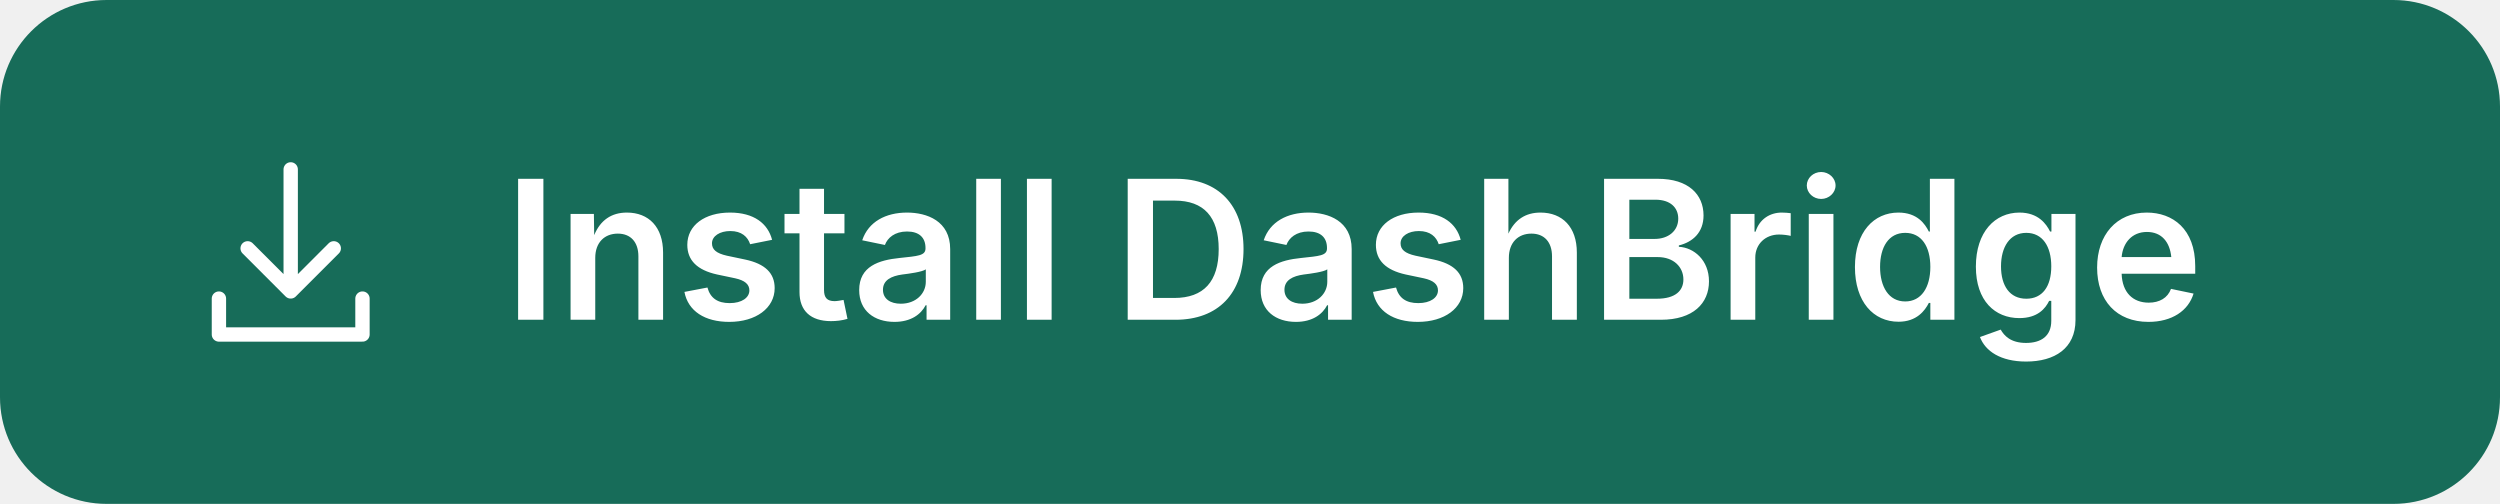
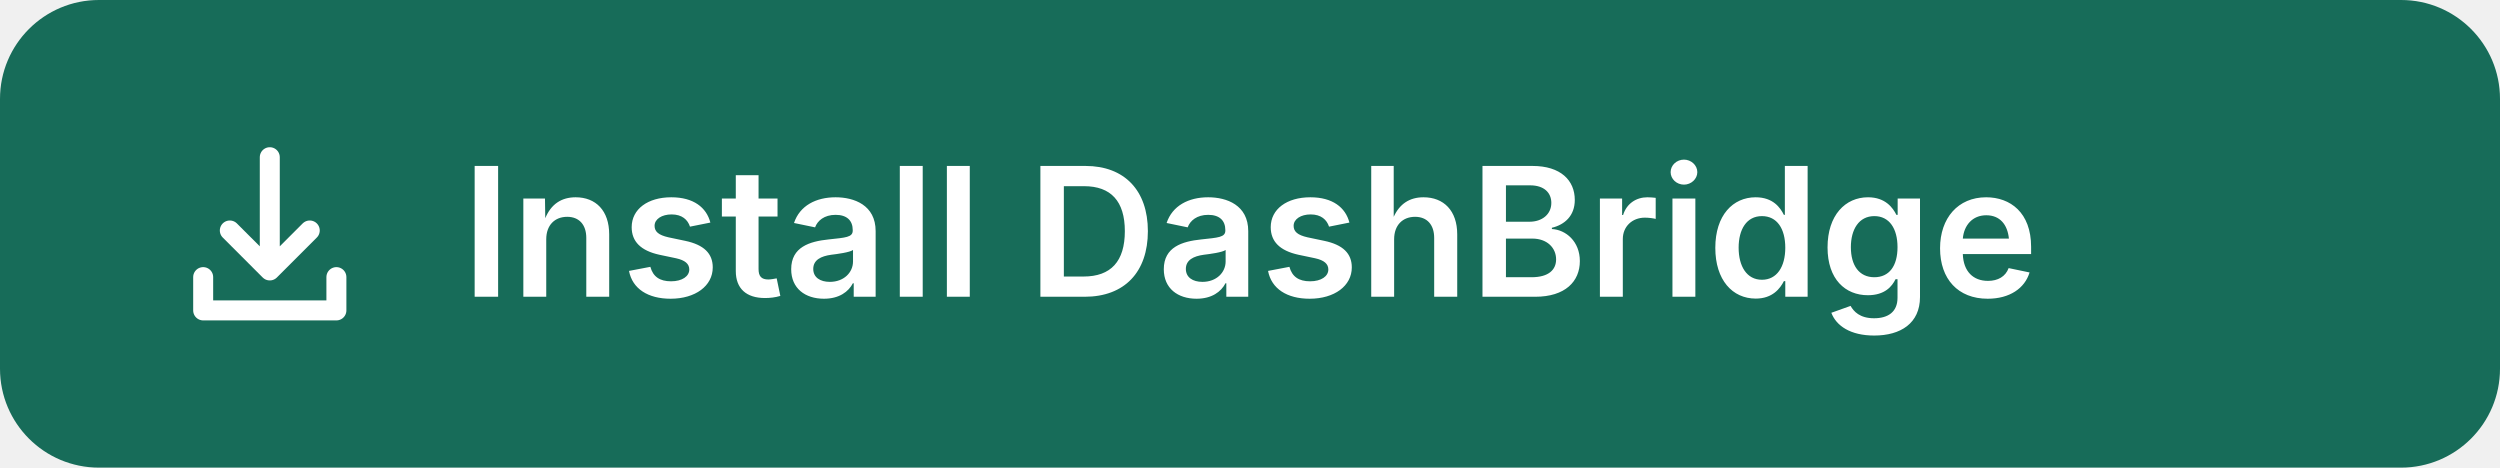
- <svg xmlns="http://www.w3.org/2000/svg" width="258" height="52" viewBox="0 0 258 52" role="img" aria-labelledby="title desc">
-   <rect width="258" height="52" rx="11" fill="#176c59" />
-   <svg x="20" y="16" width="20" height="20" viewBox="19 13 24 27" fill="none" stroke="#ffffff" stroke-width="2" stroke-linecap="round" stroke-linejoin="round">
+ <svg xmlns="http://www.w3.org/2000/svg" width="278" height="52" viewBox="0 0 278 52" role="img" aria-labelledby="title desc">
+   <rect width="278" height="52" rx="11" fill="#176c59" />
+   <svg x="20" y="16" width="20" height="20" viewBox="19 13 24 27" fill="none" stroke="#ffffff" stroke-width="3" stroke-linecap="round" stroke-linejoin="round">
    <path d="M31 15v17m-6-6 6 6 6-6M21 33v5h20v-5" />
  </svg>
-   <text x="52" y="33" fill="#ffffff" font-family="Inter,-apple-system,BlinkMacSystemFont,Segoe UI,Arial,sans-serif" font-size="20" font-weight="600">Install DashBridge</text>
+   <text x="139" y="33" text-anchor="middle" fill="#ffffff" font-family="Inter,-apple-system,BlinkMacSystemFont,Segoe UI,Arial,sans-serif" font-size="20" font-weight="600">Install DashBridge</text>
</svg>
